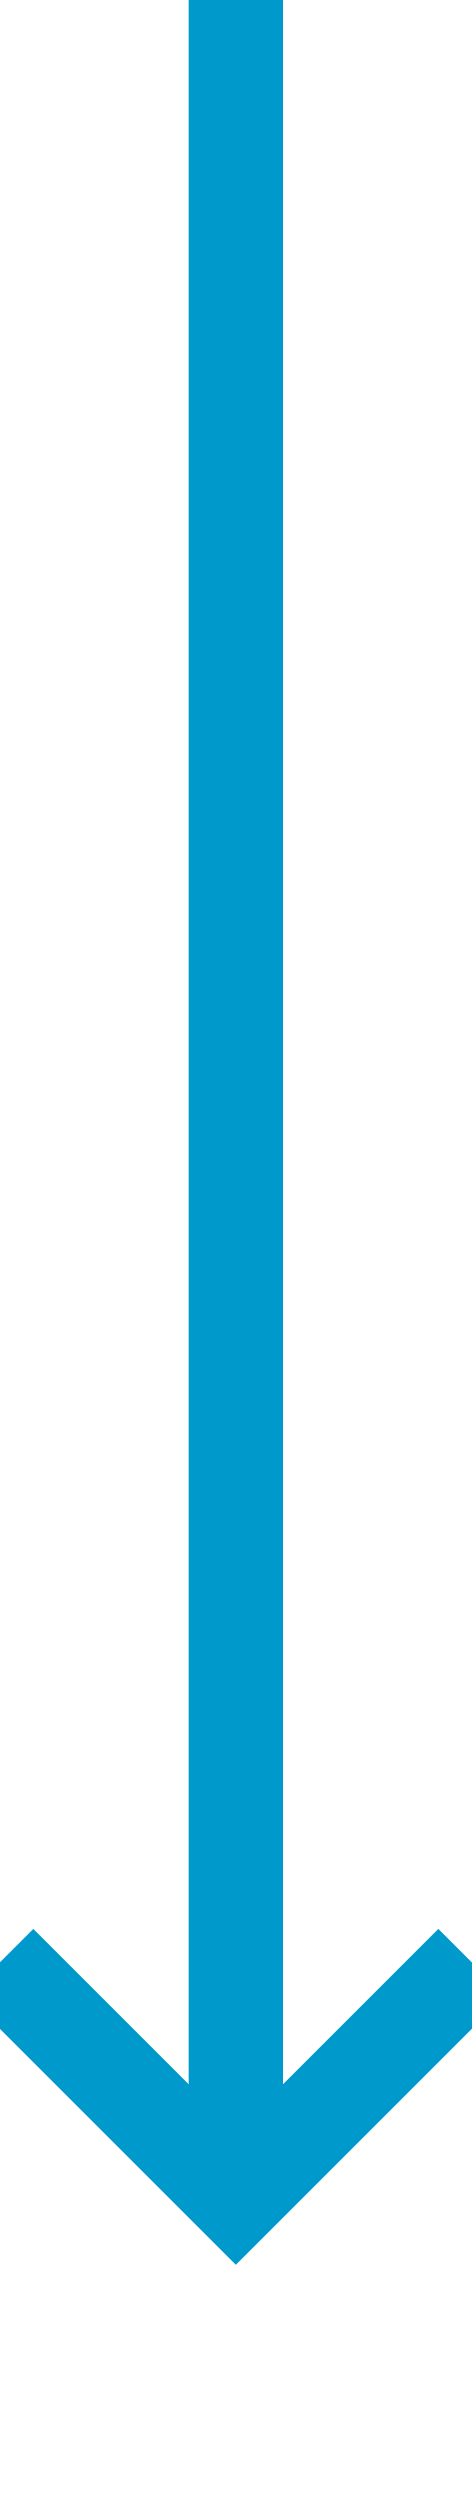
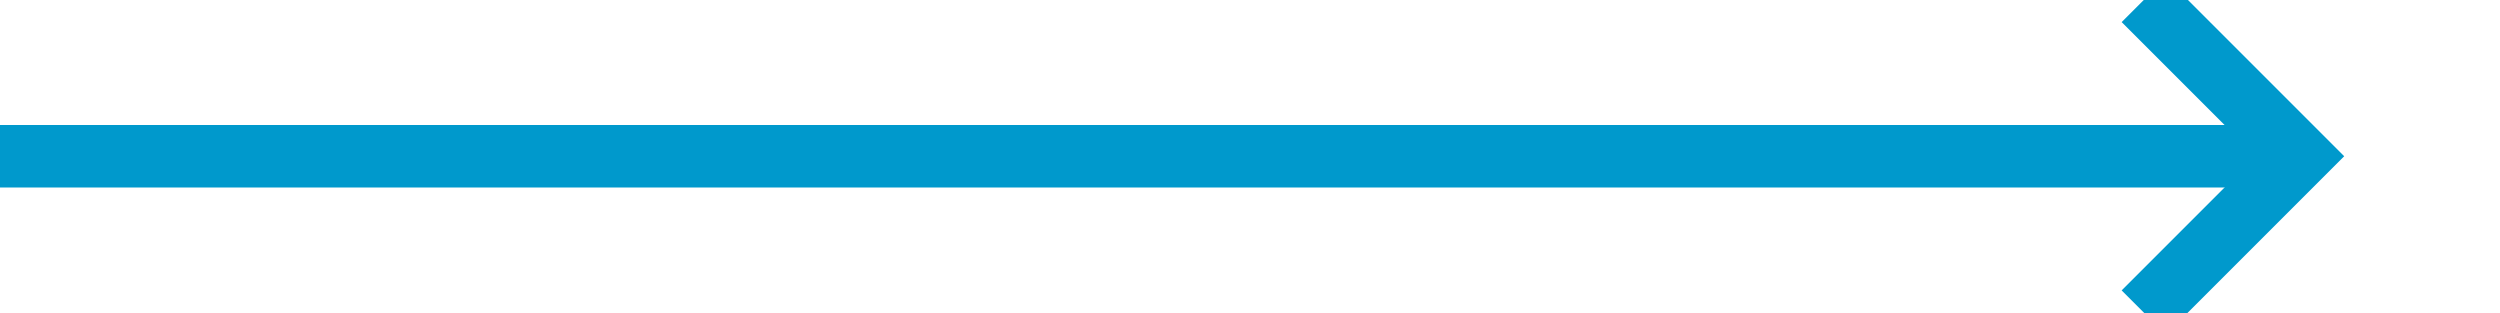
- <svg xmlns="http://www.w3.org/2000/svg" version="1.1" width="10px" height="53px" preserveAspectRatio="xMidYMin meet" viewBox="640 394  8 53">
-   <path d="M 644 394  L 644 440  " stroke-width="2" stroke="#0099cc" fill="none" />
-   <path d="M 648.293 434.893  L 644 439.186  L 639.707 434.893  L 638.293 436.307  L 643.293 441.307  L 644 442.014  L 644.707 441.307  L 649.707 436.307  L 648.293 434.893  Z " fill-rule="nonzero" fill="#0099cc" stroke="none" />
+ <svg xmlns="http://www.w3.org/2000/svg" version="1.1" width="80px" height="10px" preserveAspectRatio="xMinYMid meet" viewBox="192 658  80 8">
+   <path d="M 192 662  L 265 662  " stroke-width="2" stroke="#0099cc" fill="none" />
+   <path d="M 259.893 657.707  L 264.186 662  L 259.893 666.293  L 261.307 667.707  L 266.307 662.707  L 267.014 662  L 266.307 661.293  L 261.307 656.293  L 259.893 657.707  Z " fill-rule="nonzero" fill="#0099cc" stroke="none" />
</svg>
